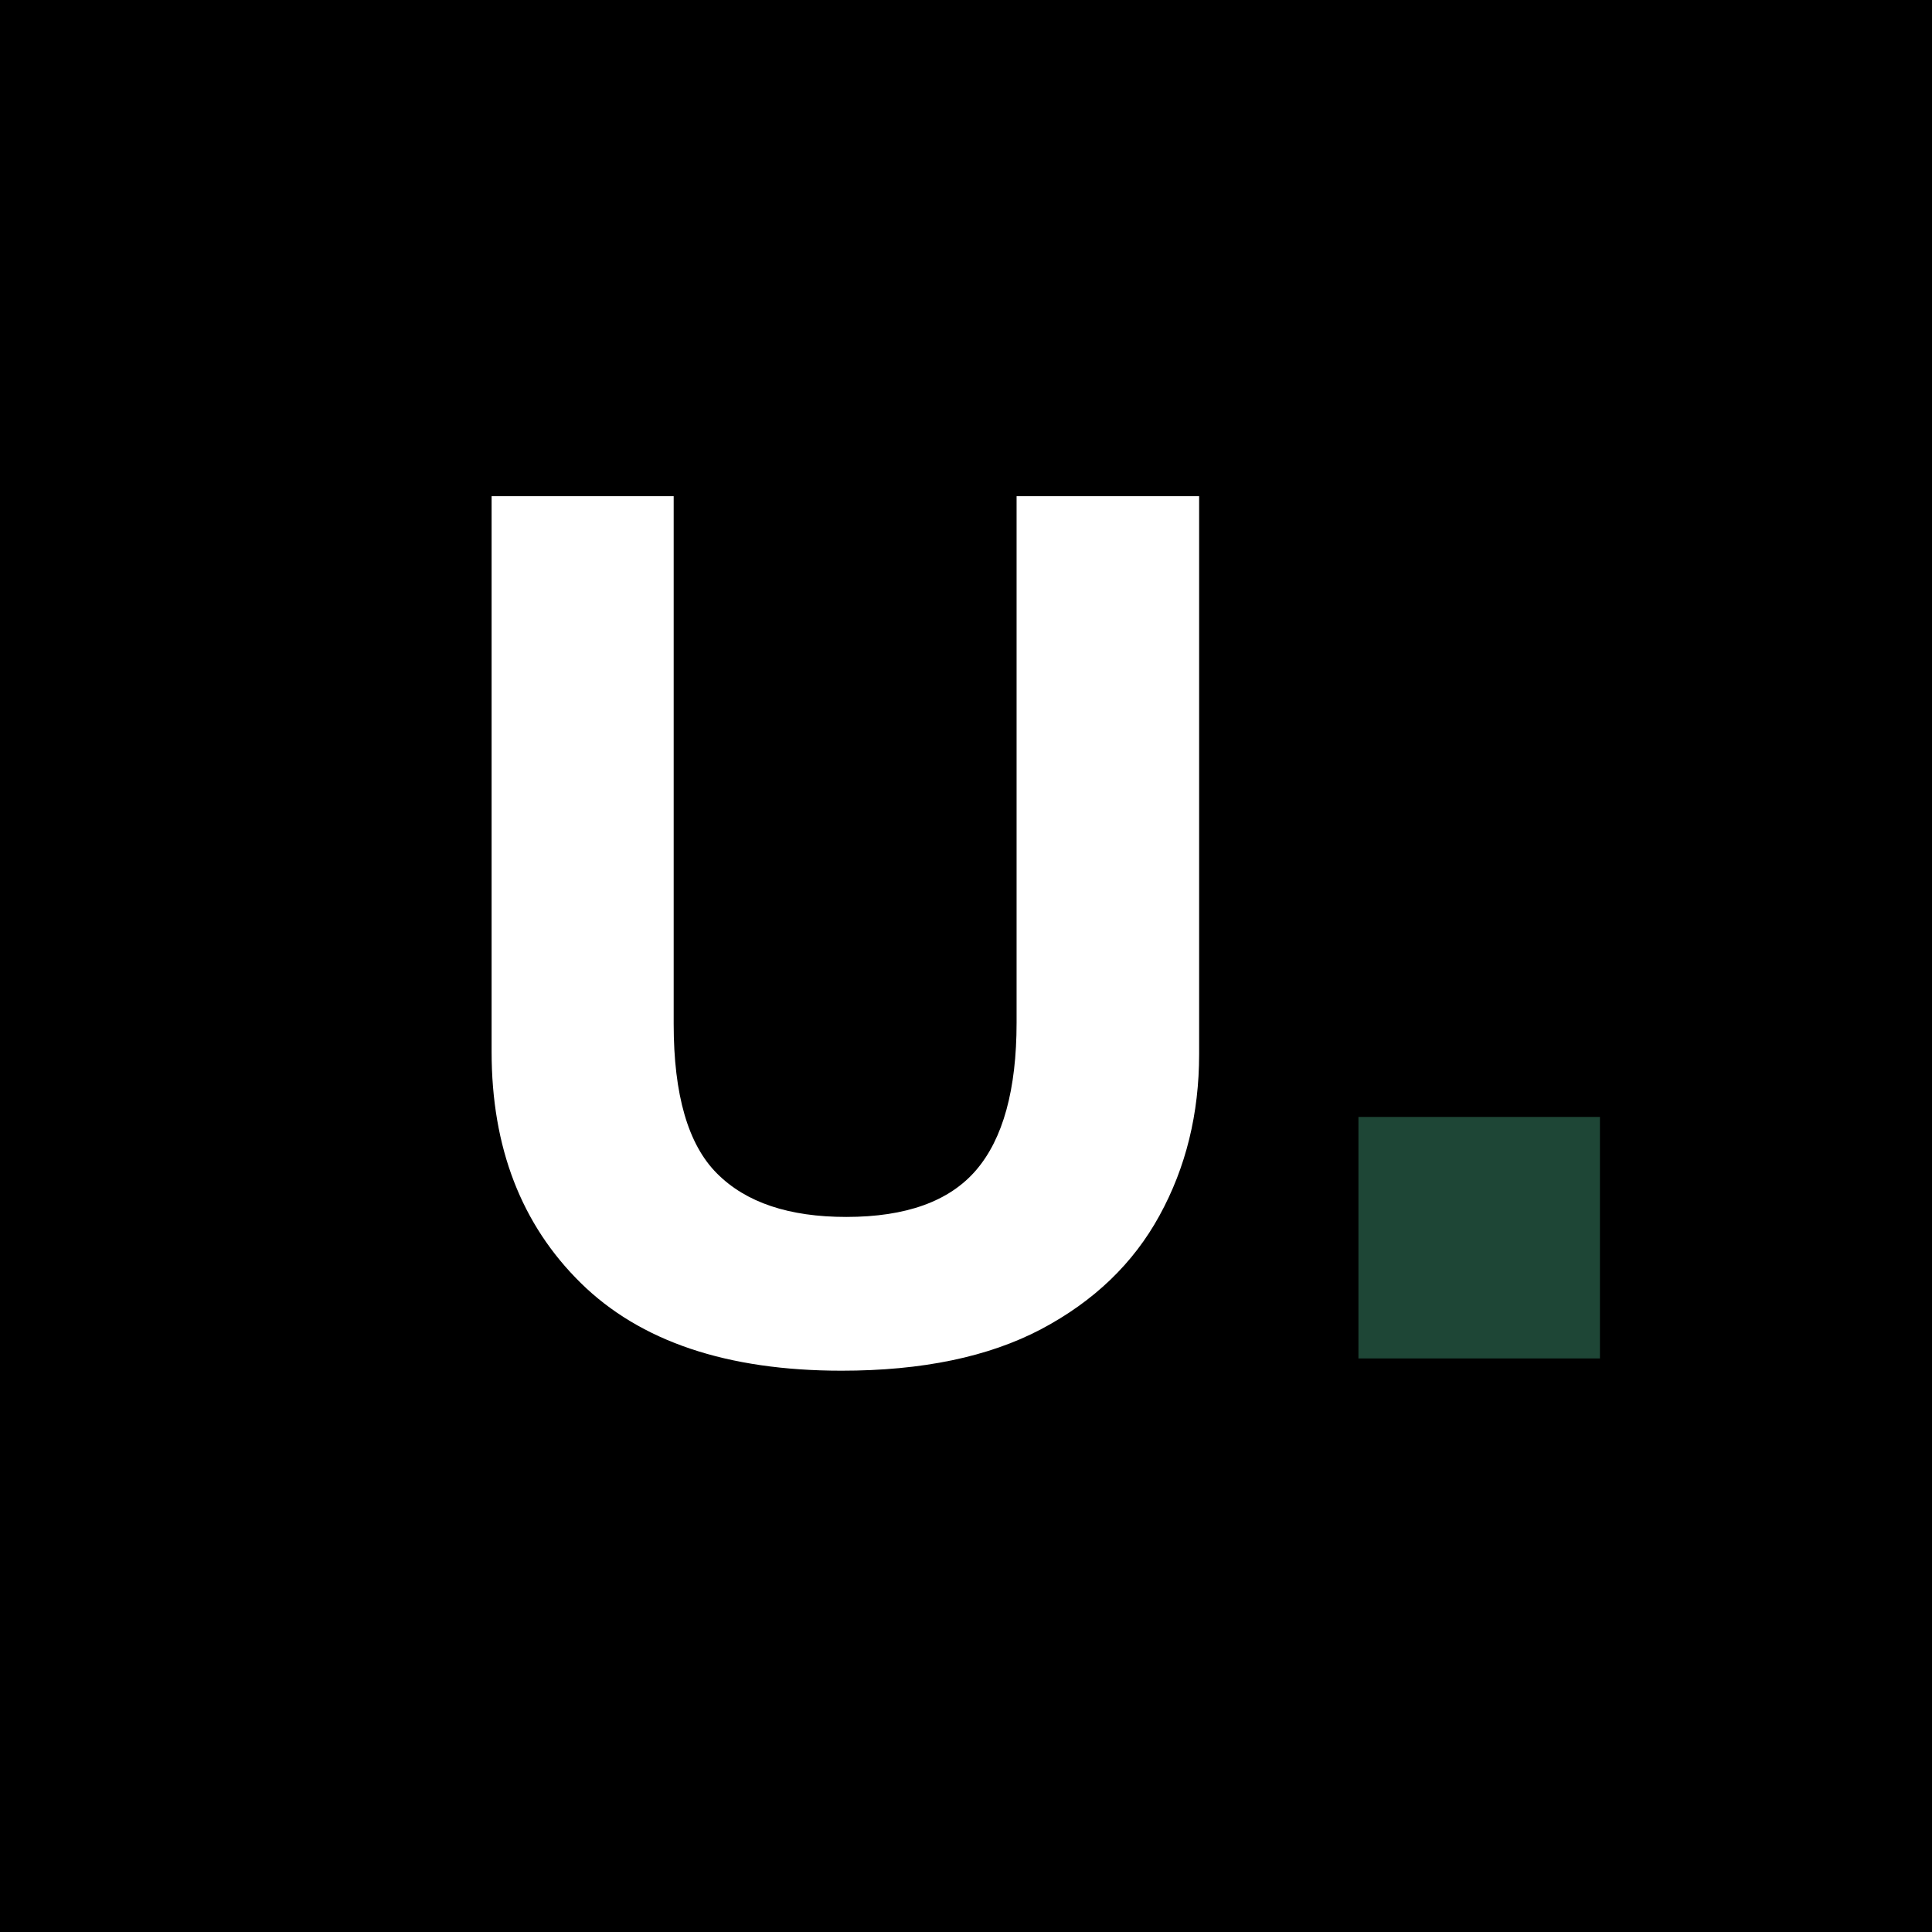
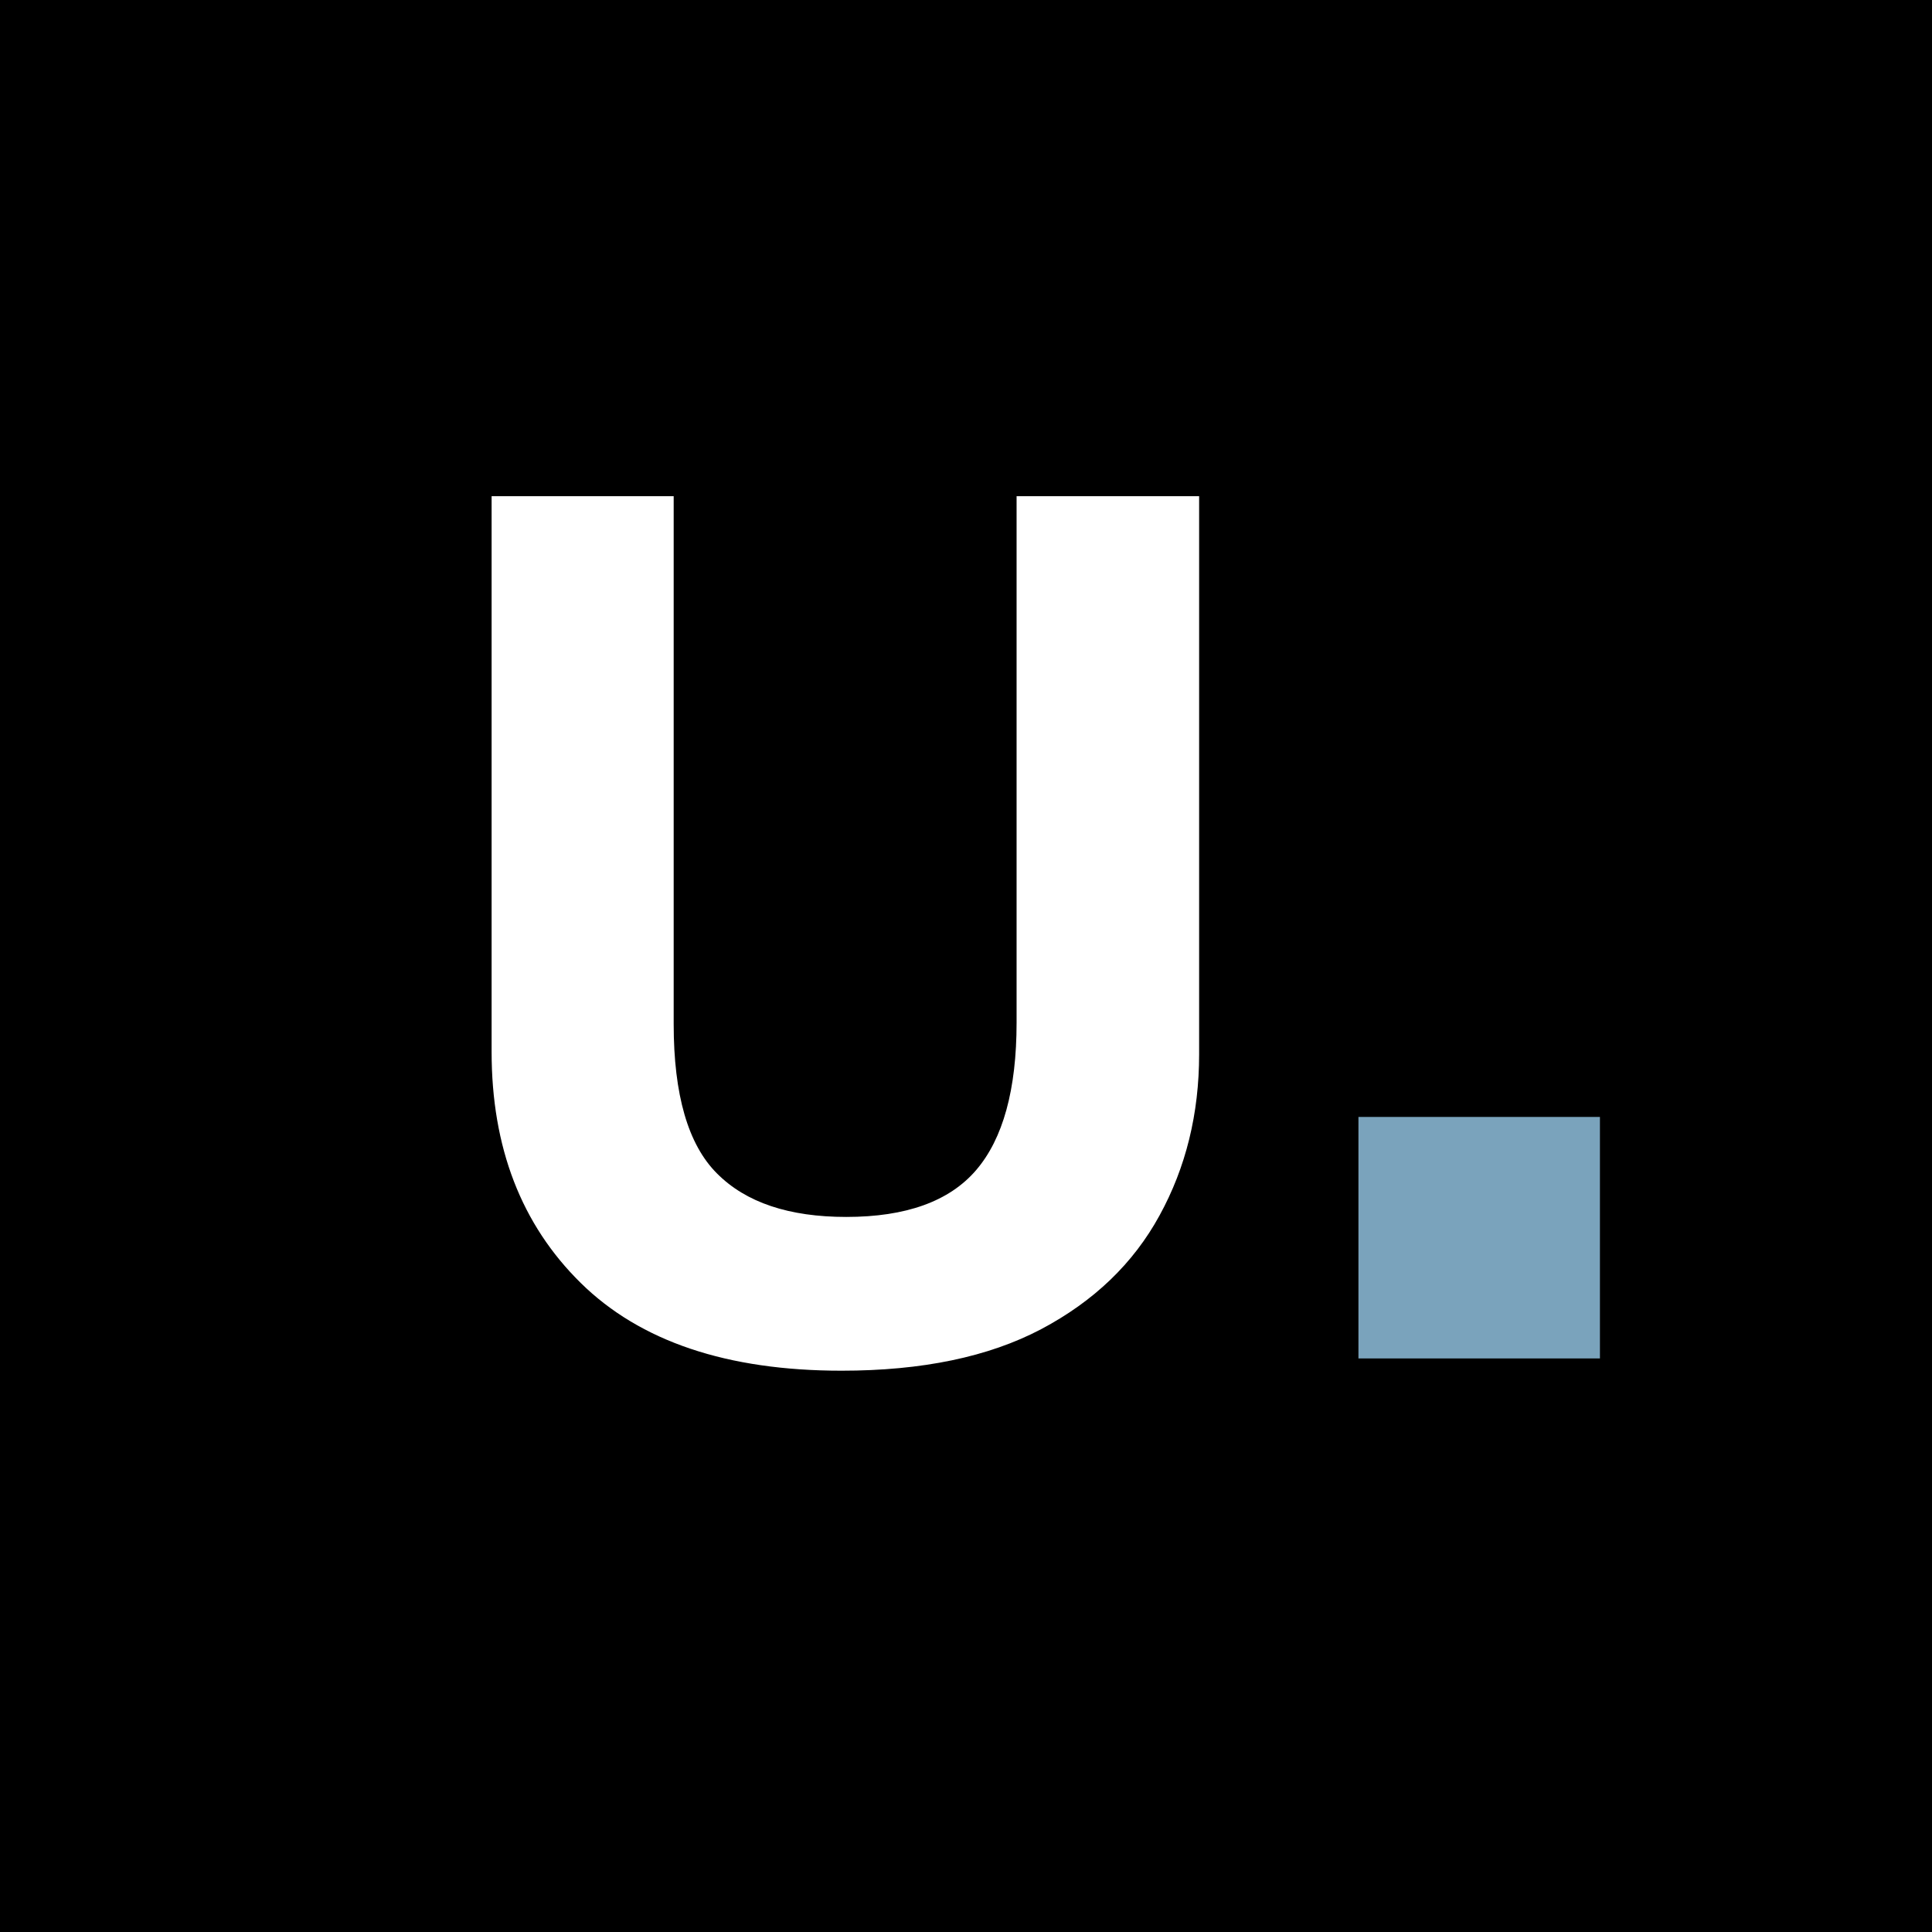
<svg xmlns="http://www.w3.org/2000/svg" viewBox="0 0 64 64">
  <rect width="64" height="64" fill="#000000" />
  <text x="28" y="45" font-family="'League Spartan','Arial Black',sans-serif" font-size="40" font-weight="800" fill="#FFFFFF" text-anchor="middle">U</text>
-   <rect x="45" y="37" width="8" height="8" fill="#1E4636" />
+   <rect x="45" y="37" width="8" height="8" fill="#7AA3BC" />
</svg>
